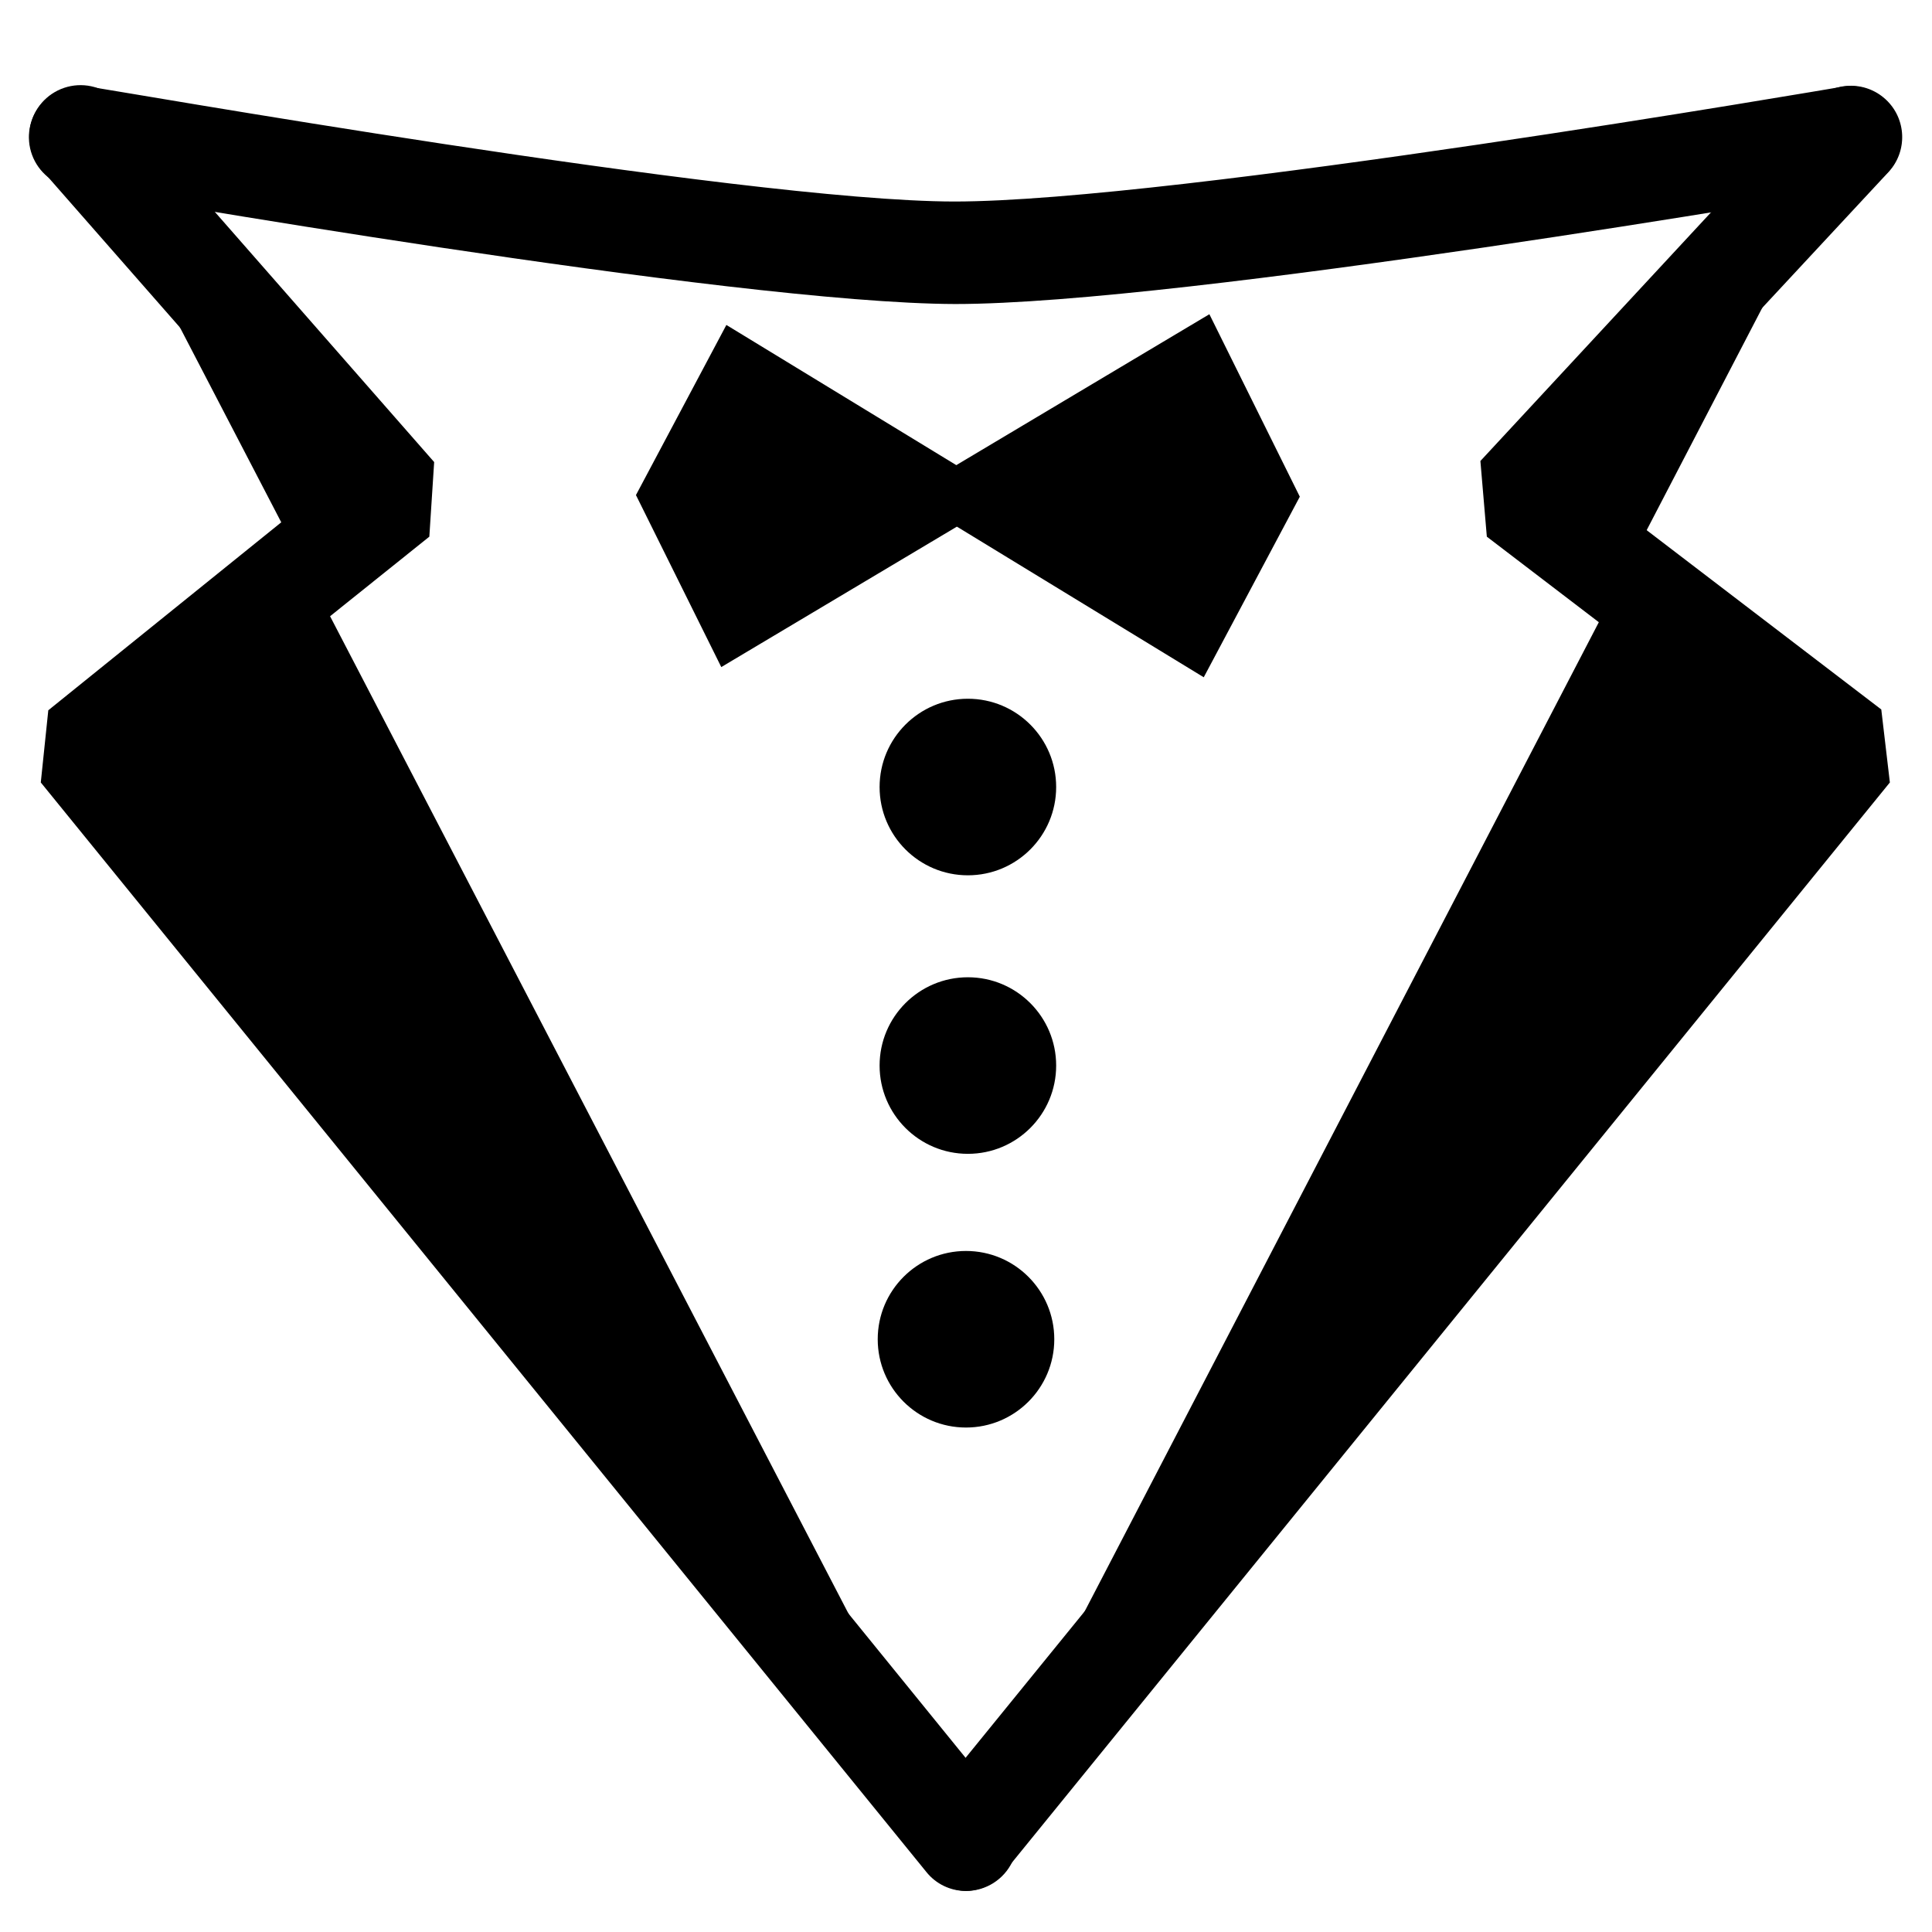
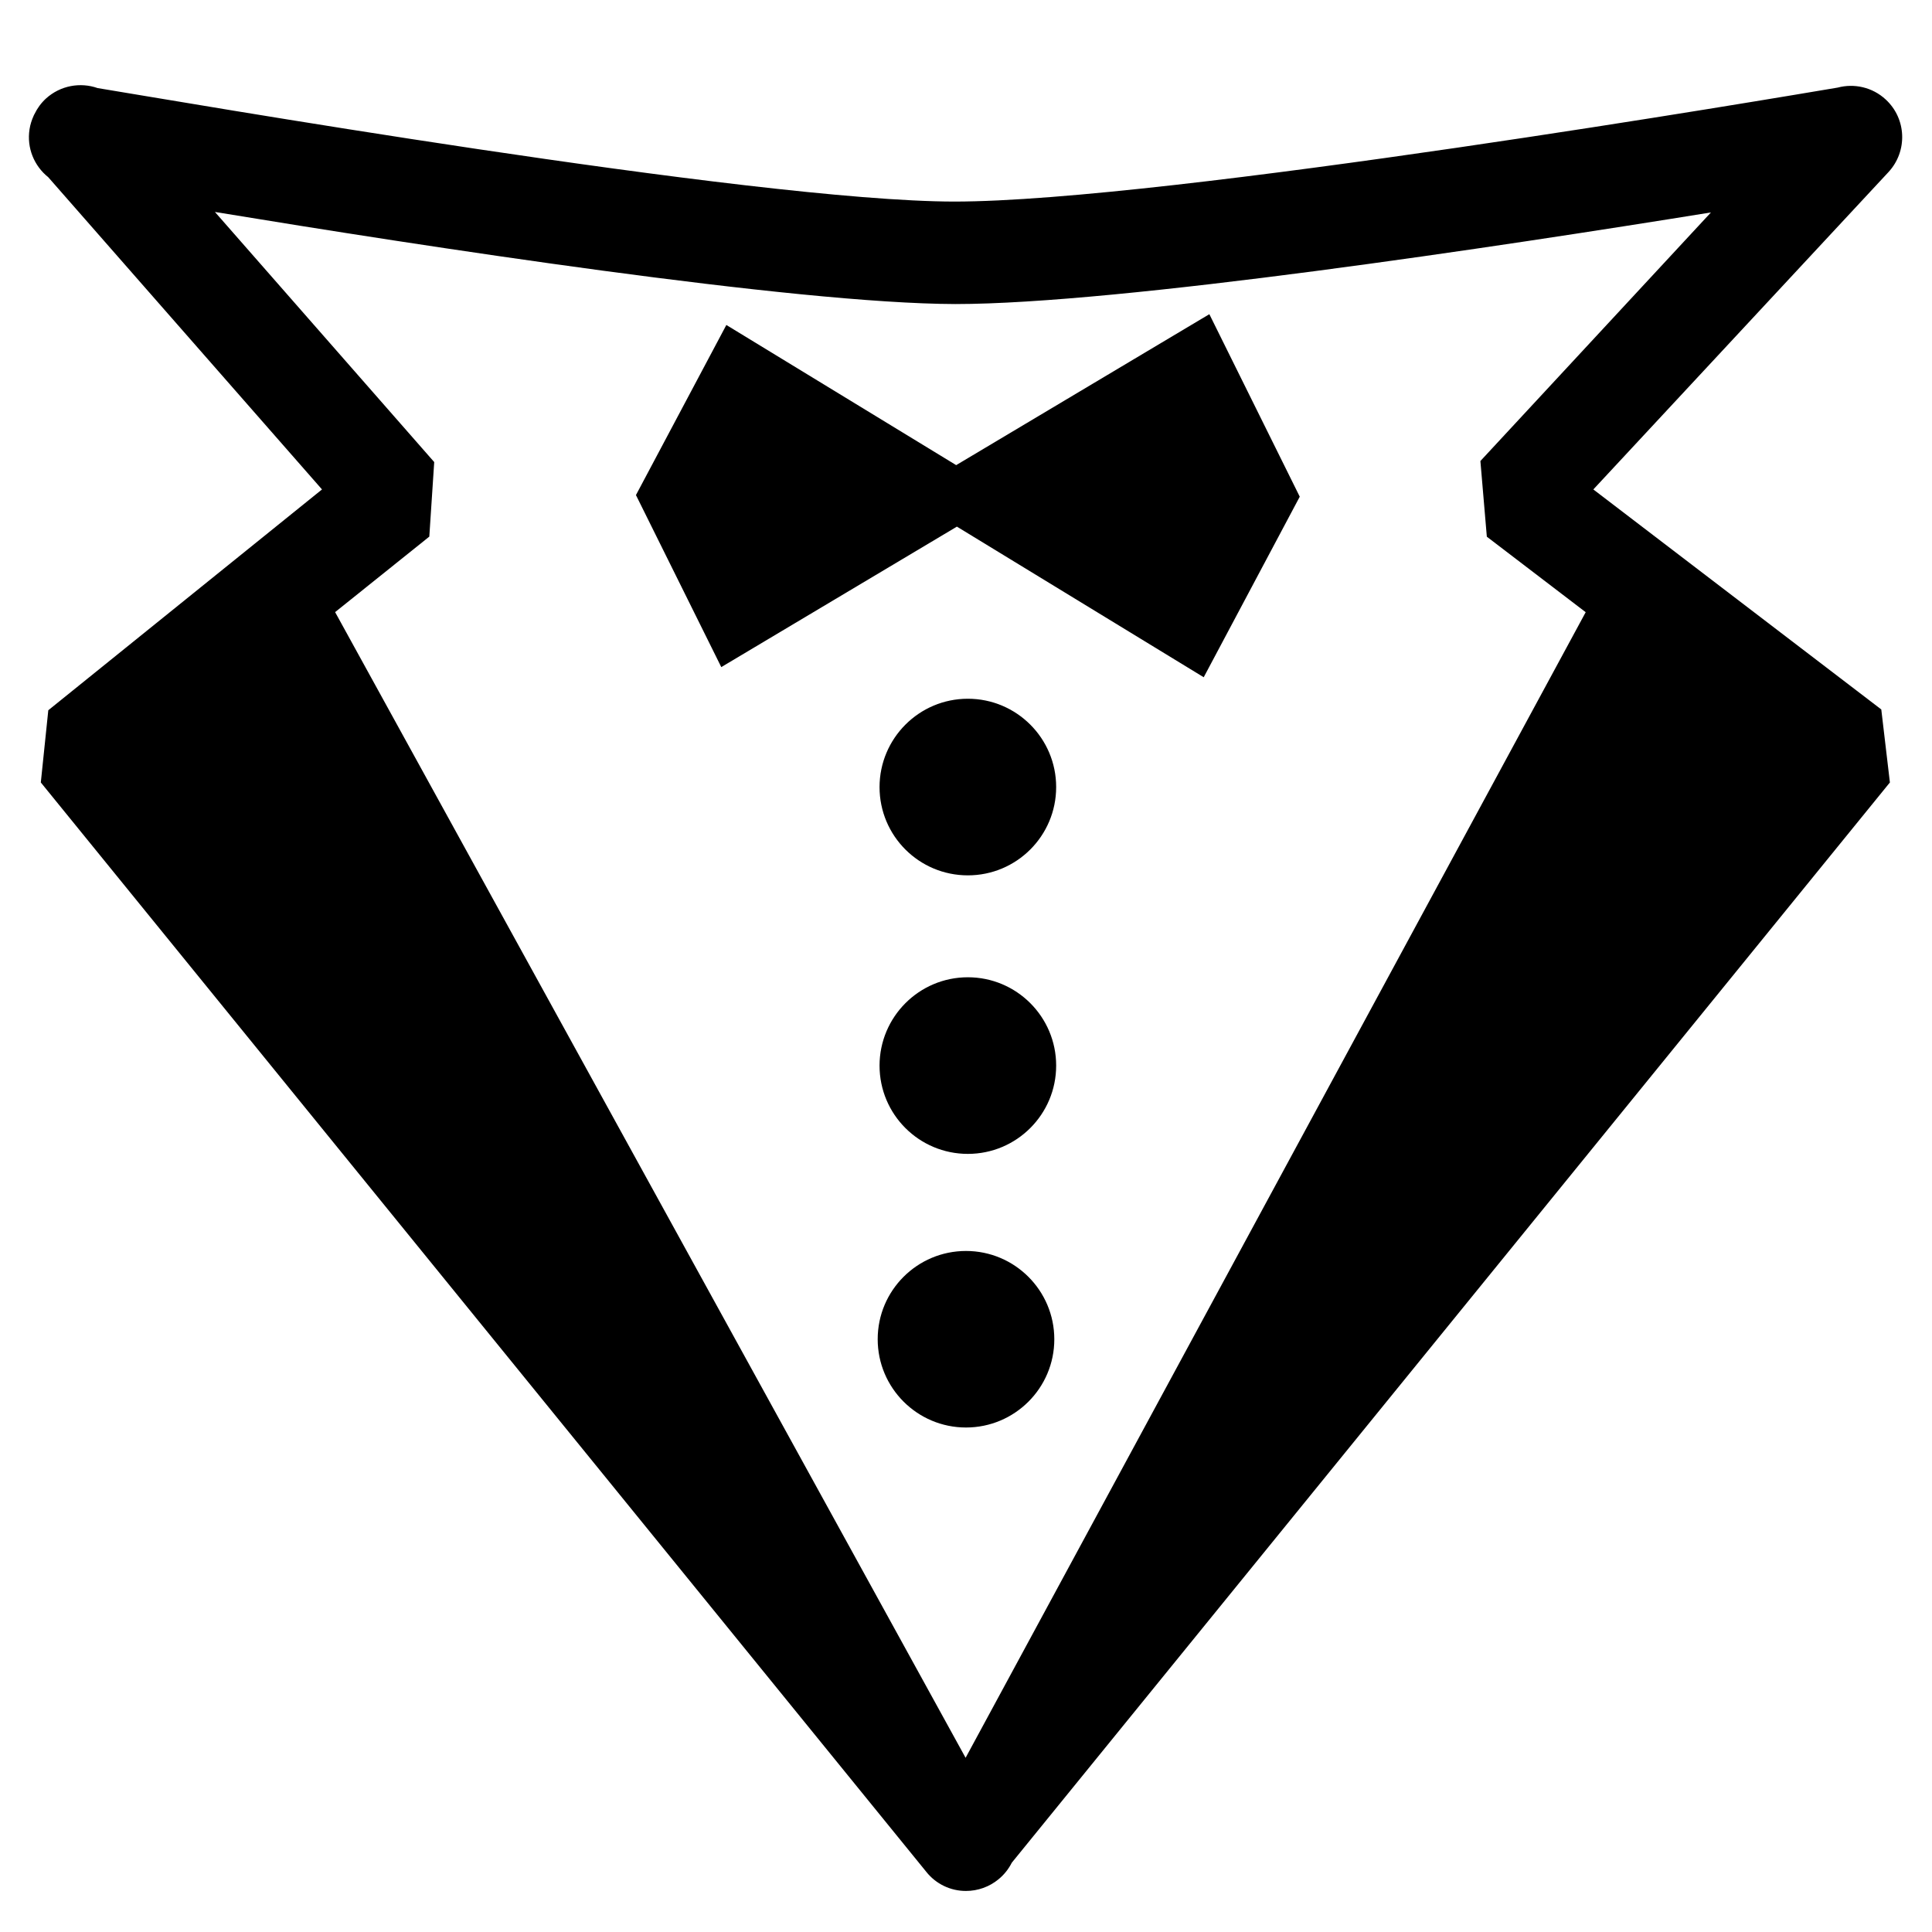
- <svg xmlns="http://www.w3.org/2000/svg" viewBox="0 0 72 72">
-   <polygon points="46.29 18.48 44.27 14.41 37.45 18.48 44.13 22.55 46.29 18.48" />
-   <path fill="inherit" d="M44.86,25.24,33.75,18.46l11.32-6.75,3.37,6.8ZM41.15,18.5l2.24,1.36.75-1.41-.66-1.34Z" />
-   <polygon points="25.85 18.48 27.67 22.16 33.85 18.48 27.8 14.8 25.85 18.48" />
-   <path fill="inherit" d="M26.88,24.86,23.7,18.45l3.37-6.34L37.55,18.5ZM28,18.51l.47.95,1.67-1-1.6-1Z" />
-   <circle fill="inherit" cx="36.07" cy="29.33" r="1.37" />
-   <path fill="inherit" d="M36.07,32.62a3.29,3.29,0,1,1,3.29-3.29A3.29,3.29,0,0,1,36.07,32.62Zm0-3.83a.54.54,0,0,0-.53.54.54.54,0,1,0,1.07,0A.54.54,0,0,0,36.07,28.79Z" />
-   <circle fill="inherit" cx="36.07" cy="39.7" r="1.37" />
-   <path fill="inherit" d="M36.07,43a3.29,3.29,0,1,1,3.29-3.29A3.29,3.29,0,0,1,36.07,43Zm0-3.83a.54.54,0,1,0,.54.54A.54.54,0,0,0,36.07,39.16Z" />
-   <circle fill="inherit" cx="36" cy="49.91" r="1.37" />
-   <path fill="inherit" d="M36,53.2a3.29,3.29,0,1,1,3.29-3.29A3.29,3.29,0,0,1,36,53.2Zm0-3.82a.54.54,0,1,0,.54.53A.54.54,0,0,0,36,49.38Z" />
-   <polyline fill="inherit" points="68.98 5.11 56.58 18.48 68.98 27.96 36 68.56" />
-   <path fill="inherit" d="M36,70.47A1.88,1.88,0,0,1,34.8,70a1.91,1.91,0,0,1-.28-2.69L66.25,28.28,55.41,20l-.24-2.82L67.57,3.81a1.91,1.91,0,0,1,2.81,2.6l-11,11.83,10.73,8.2.32,2.72-33,40.6A1.87,1.87,0,0,1,36,70.47Z" />
-   <polyline fill="inherit" points="36 68.56 3.02 27.96 14.75 18.48 3.02 5.11" />
-   <path fill="inherit" d="M36,70.47a1.88,1.88,0,0,1-1.48-.71l-33-40.6.28-2.69L12,18.24,1.59,6.37A1.91,1.91,0,1,1,4.46,3.85L16.18,17.22,16,20,5.72,28.24,37.48,67.35A1.91,1.91,0,0,1,36,70.47Z" />
-   <path fill="inherit" d="M35.6,11.33h0C27.28,11.31,3.69,7.17,2.69,7a1.91,1.91,0,1,1,.67-3.76c.24,0,24.26,4.26,32.2,4.27h0c8.21,0,32.8-4.23,33.05-4.27A1.91,1.91,0,1,1,69.3,7C68.27,7.17,44.13,11.33,35.6,11.33Z" />
+ <svg xmlns="http://www.w3.org/2000/svg" version="1.1" id="Ebene_1" x="0px" y="0px" width="24px" height="24px" viewBox="0 0 24 24" enable-background="new 0 0 24 24" xml:space="preserve">
+   <path d="M16.146,6.17l-1.123-2.267l-3.145,1.875L9.023,4.037L7.9,6.15l1.06,2.137l2.927-1.745l3.066,1.871L16.146,6.17z   M12.023,8.68c0.605,0,1.097,0.491,1.097,1.097c0,0.606-0.491,1.097-1.097,1.097s-1.097-0.49-1.097-1.097  C10.927,9.171,11.418,8.68,12.023,8.68z M12.023,12.14c0.605,0,1.097,0.491,1.097,1.097s-0.491,1.097-1.097,1.097  s-1.097-0.49-1.097-1.097C10.927,12.631,11.418,12.14,12.023,12.14z M12,15.54c0.605,0,1.097,0.491,1.097,1.097  S12.605,17.733,12,17.733s-1.097-0.491-1.097-1.097S11.395,15.54,12,15.54z M23.37,8.813L19.793,6.08l3.667-3.943  c0.239-0.259,0.224-0.662-0.035-0.901c-0.166-0.154-0.393-0.202-0.596-0.148c-0.635,0.107-8.339,1.416-10.976,1.416  C9.36,2.5,2.113,1.24,1.212,1.094c-0.214-0.075-0.461-0.033-0.641,0.13C0.51,1.28,0.462,1.347,0.428,1.418  C0.426,1.42,0.425,1.422,0.424,1.425C0.422,1.429,0.42,1.433,0.418,1.438C0.395,1.489,0.376,1.546,0.367,1.605  C0.33,1.839,0.426,2.063,0.599,2.201L4,6.08L0.6,8.823L0.507,9.72l11,13.533c0.119,0.15,0.301,0.238,0.493,0.237  c0.147,0,0.29-0.051,0.404-0.145c0.071-0.058,0.126-0.129,0.165-0.206L23.477,9.72L23.37,8.813z M11.995,21.836L4.163,7.604  l1.17-0.938L5.394,5.74L2.67,2.633c2.563,0.422,7.199,1.139,9.197,1.144c2.039,0,6.756-0.713,9.387-1.138L18.39,5.727l0.08,0.94  l1.228,0.938L11.995,21.836z" />
</svg>
